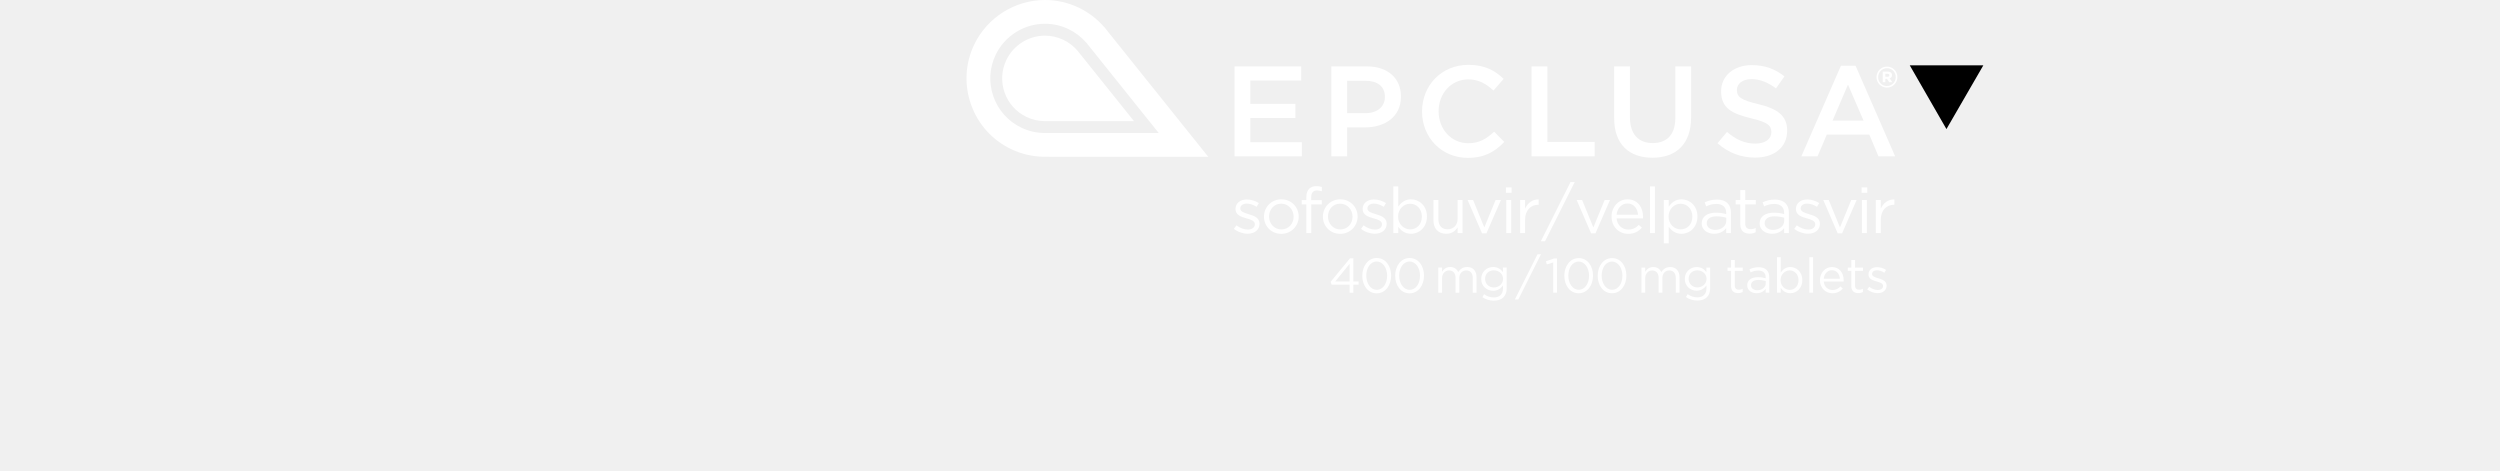
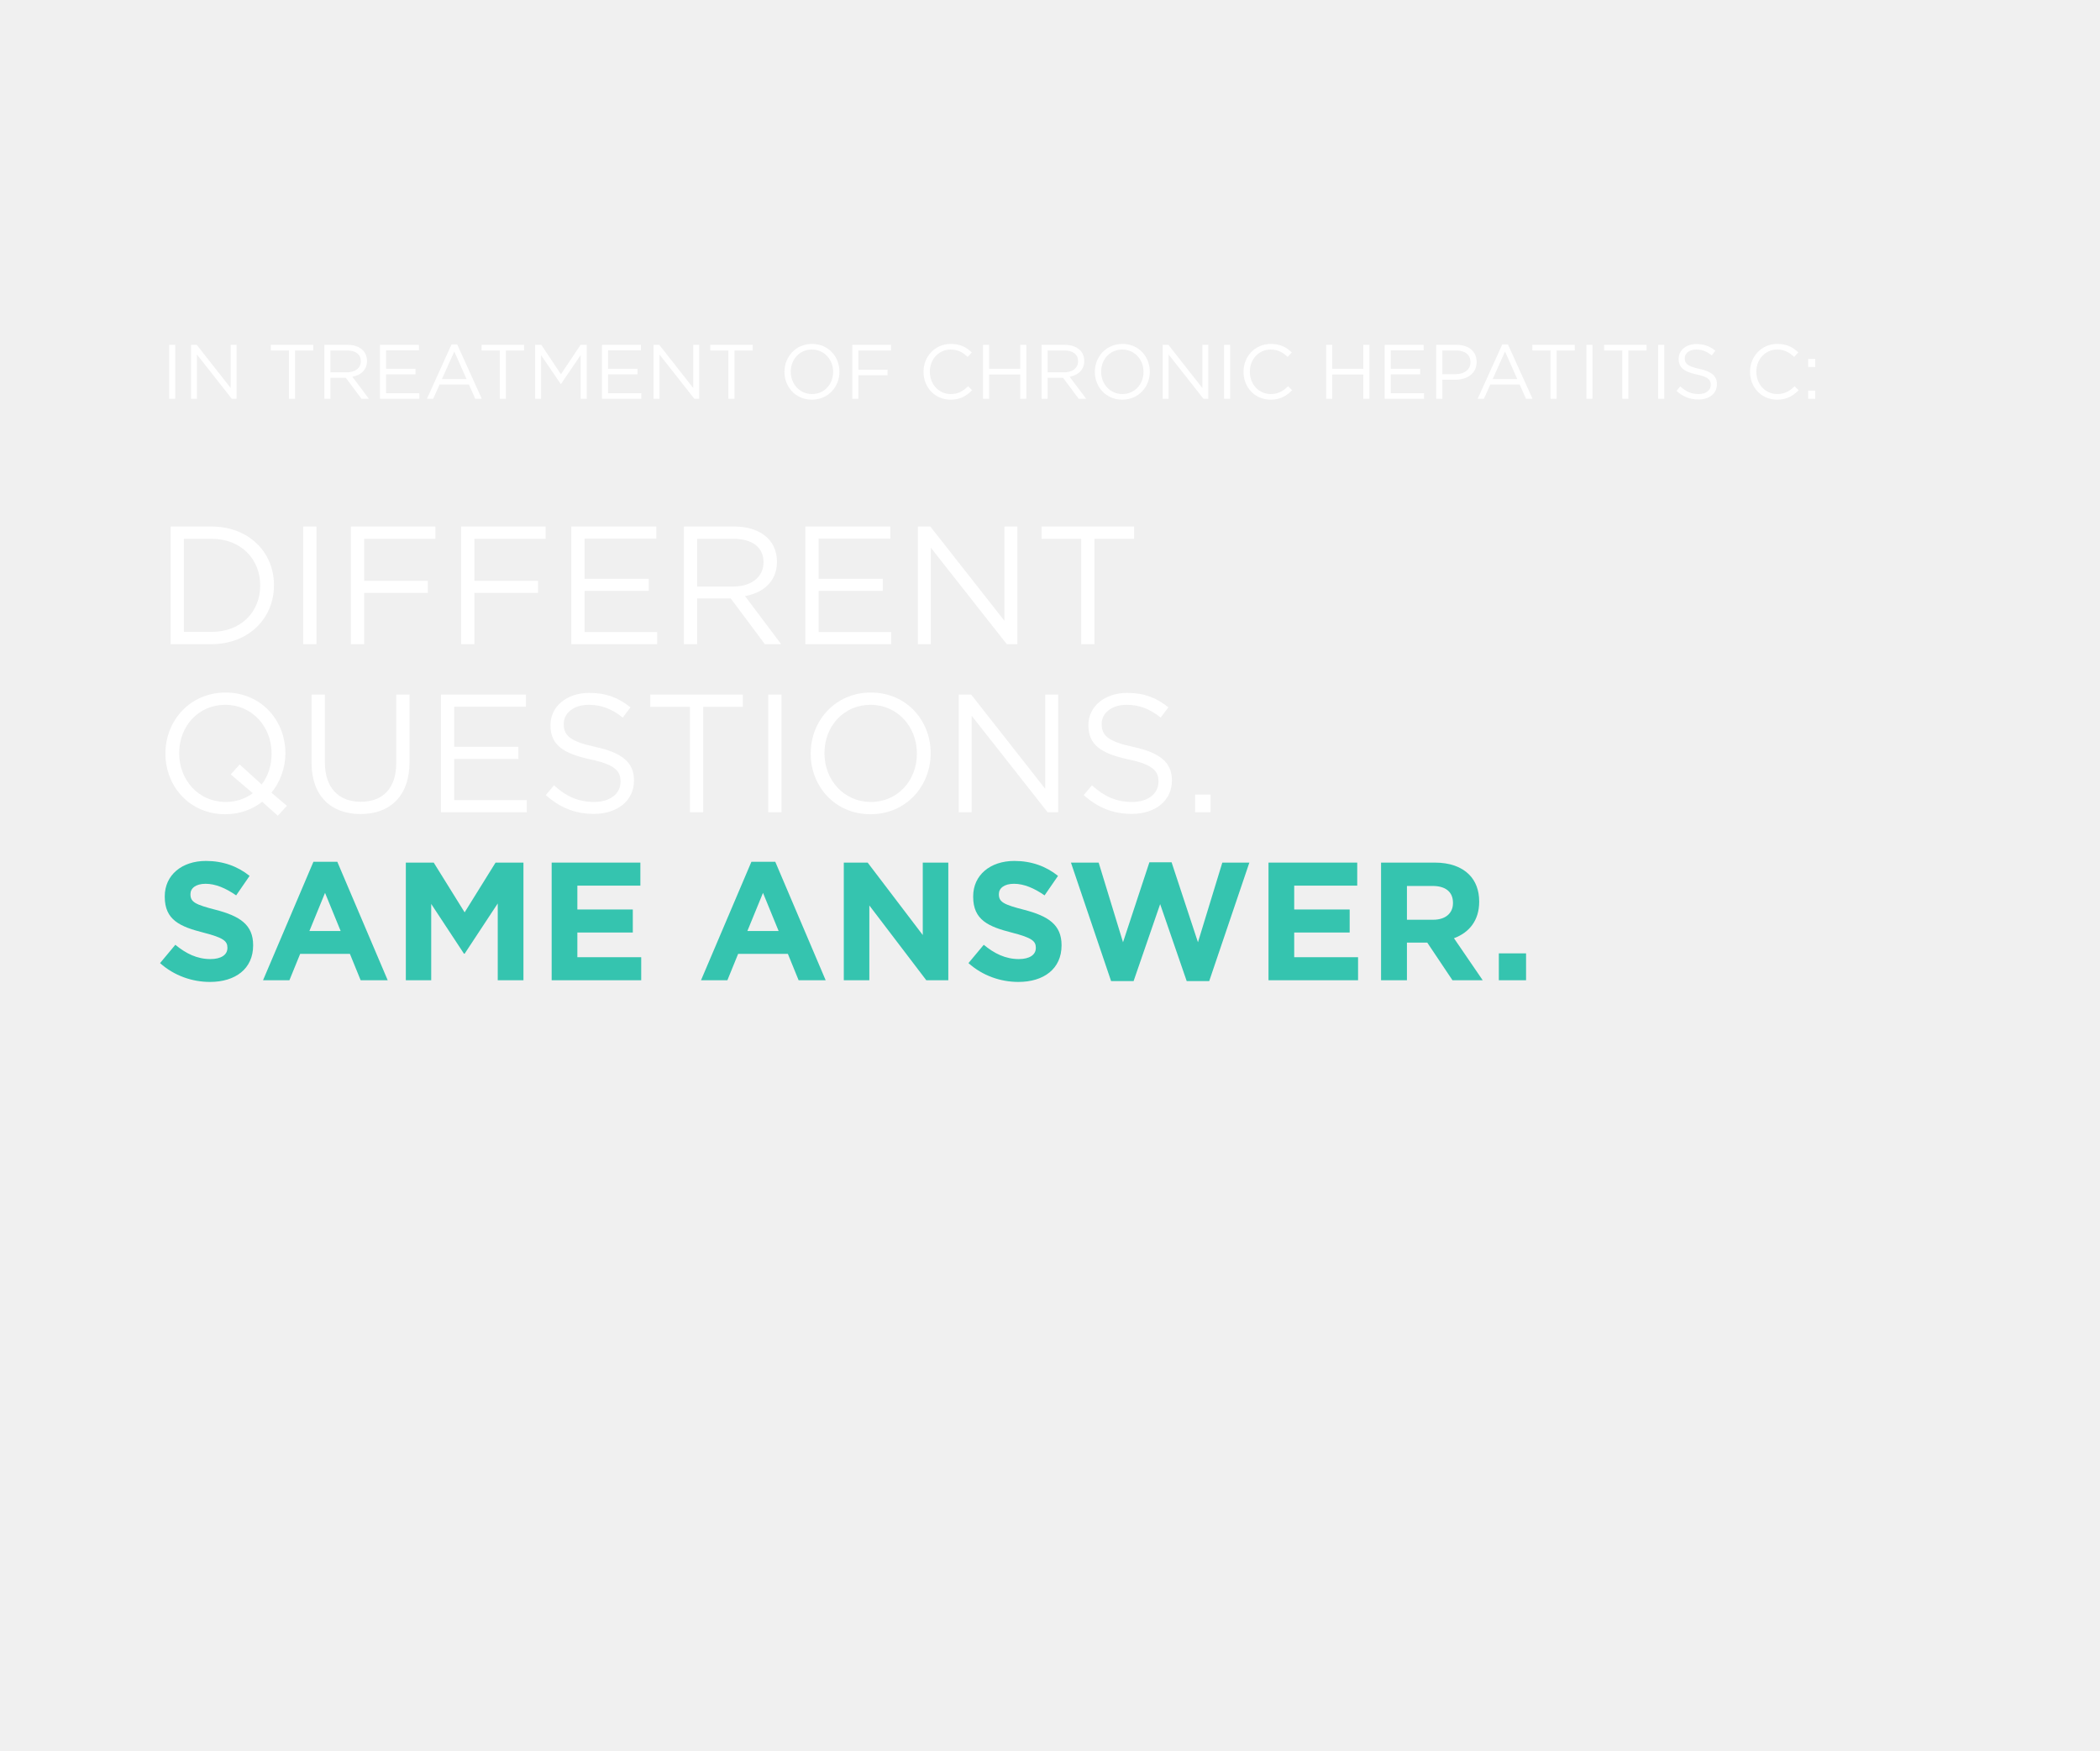
- <svg xmlns="http://www.w3.org/2000/svg" version="1.1" id="Layer_1" x="0px" y="0px" viewBox="0 0 234.619 44.161" style="enable-background:new 0 0 234.619 44.161;" xml:space="preserve">
+ <svg xmlns="http://www.w3.org/2000/svg" version="1.1" id="Layer_1" x="0px" y="0px" viewBox="0 0 300 250" style="enable-background:new 0 0 300 250;" xml:space="preserve">
  <style type="text/css">
	.st0{fill:#FFFFFF;}
+ 	.st1{fill:#35C4AF;}
+ 	.st2{fill:none;}
</style>
  <g>
-     <g>
-       <g>
-         <g>
-           <g>
-             <path class="st0" d="M177.086,6.25c-0.541,0-0.981,0.442-0.981,0.986v0.007       c0,0.54,0.44,0.98,0.981,0.98s0.981-0.442,0.981-0.992       C178.067,6.69,177.627,6.25,177.086,6.25 M177.086,8.073       c-0.463,0-0.826-0.365-0.826-0.83v-0.007c0-0.461,0.371-0.836,0.826-0.836       c0.463,0,0.825,0.365,0.825,0.836C177.911,7.698,177.541,8.073,177.086,8.073" />
-           </g>
-           <g>
-             <path class="st0" d="M177.34,7.358c0.132-0.044,0.22-0.148,0.22-0.308       c0-0.226-0.17-0.33-0.402-0.33h-0.468v0.996h0.243V7.402h0.153l0.215,0.314       h0.292L177.34,7.358z M177.142,7.204h-0.209V6.929h0.209       c0.104,0,0.17,0.049,0.17,0.138C177.312,7.149,177.252,7.204,177.142,7.204" />
-           </g>
-           <g>
-             <path class="st0" d="M115.798,21.478l0.236-0.33c0.338,0.252,0.713,0.396,1.082,0.396       c0.375,0,0.647-0.192,0.647-0.492v-0.012c0-0.312-0.369-0.432-0.78-0.546       c-0.49-0.138-1.034-0.306-1.034-0.876v-0.012c0-0.534,0.448-0.887,1.064-0.887       c0.381,0,0.805,0.132,1.125,0.341l-0.212,0.349       c-0.29-0.187-0.622-0.301-0.925-0.301c-0.368,0-0.604,0.192-0.604,0.45       v0.012c0,0.294,0.387,0.408,0.804,0.534c0.484,0.144,1.003,0.33,1.003,0.888       v0.012c0,0.588-0.489,0.93-1.112,0.93       C116.644,21.934,116.149,21.76,115.798,21.478" />
-           </g>
-           <g>
-             <path class="st0" d="M121.402,20.338v-0.012c0-0.666-0.502-1.212-1.161-1.212       c-0.677,0-1.142,0.546-1.142,1.2v0.012c0,0.666,0.496,1.206,1.154,1.206       C120.931,21.532,121.402,20.992,121.402,20.338 M118.621,20.338v-0.012       c0-0.876,0.689-1.62,1.632-1.62c0.938,0,1.627,0.732,1.627,1.608v0.012       c0,0.876-0.695,1.62-1.639,1.62C119.304,21.946,118.621,21.214,118.621,20.338" />
-           </g>
-           <g>
-             <path class="st0" d="M122.595,19.18h-0.429v-0.402h0.429v-0.27       c0-0.354,0.097-0.624,0.272-0.798c0.157-0.156,0.387-0.24,0.671-0.24       c0.218,0,0.363,0.024,0.514,0.078v0.402       c-0.169-0.048-0.296-0.077-0.453-0.077c-0.363,0-0.545,0.215-0.545,0.659       v0.252h0.992v0.396h-0.986v2.694h-0.465V19.18z" />
-           </g>
-           <g>
-             <path class="st0" d="M126.931,20.338v-0.012c0-0.666-0.502-1.212-1.161-1.212       c-0.677,0-1.142,0.546-1.142,1.2v0.012c0,0.666,0.496,1.206,1.154,1.206       C126.46,21.532,126.931,20.992,126.931,20.338 M124.15,20.338v-0.012       c0-0.876,0.689-1.62,1.632-1.62c0.938,0,1.627,0.732,1.627,1.608v0.012       c0,0.876-0.695,1.62-1.639,1.62C124.833,21.946,124.15,21.214,124.15,20.338" />
-           </g>
-           <g>
-             <path class="st0" d="M127.73,21.478l0.236-0.33c0.338,0.252,0.713,0.396,1.082,0.396       c0.375,0,0.647-0.192,0.647-0.492v-0.012c0-0.312-0.369-0.432-0.78-0.546       c-0.49-0.138-1.034-0.306-1.034-0.876v-0.012c0-0.534,0.448-0.887,1.064-0.887       c0.381,0,0.805,0.132,1.125,0.341l-0.212,0.349       c-0.29-0.187-0.622-0.301-0.925-0.301c-0.368,0-0.604,0.192-0.604,0.45       v0.012c0,0.294,0.386,0.408,0.804,0.534c0.484,0.144,1.003,0.33,1.003,0.888       v0.012c0,0.588-0.489,0.93-1.112,0.93       C128.576,21.934,128.081,21.76,127.73,21.478" />
-           </g>
-           <g>
-             <path class="st0" d="M133.438,20.332V20.32c0-0.732-0.508-1.2-1.1-1.2       c-0.581,0-1.131,0.486-1.131,1.194v0.012c0,0.72,0.55,1.2,1.131,1.2       C132.942,21.526,133.438,21.082,133.438,20.332 M131.225,21.28v0.594h-0.465       v-4.38h0.465v1.902c0.254-0.372,0.623-0.69,1.197-0.69       c0.75,0,1.493,0.588,1.493,1.608v0.012c0,1.014-0.737,1.614-1.493,1.614       C131.842,21.94,131.467,21.627,131.225,21.28" />
-           </g>
-           <g>
-             <path class="st0" d="M134.526,20.698v-1.926h0.465v1.812       c0,0.576,0.315,0.936,0.865,0.936c0.532,0,0.938-0.39,0.938-0.972v-1.776       h0.459v3.102h-0.459v-0.54c-0.212,0.336-0.533,0.605-1.071,0.605       C134.967,21.939,134.526,21.436,134.526,20.698" />
-           </g>
-           <g>
-             <polygon class="st0" points="137.733,18.772 138.247,18.772 139.299,21.346 140.357,18.772        140.859,18.772 139.498,21.898 139.087,21.898      " />
-           </g>
-           <g>
-             <path class="st0" d="M141.357,18.773h0.465v3.102h-0.465V18.773z M141.327,17.585h0.532       v0.51h-0.532V17.585z" />
-           </g>
-           <g>
-             <path class="st0" d="M142.66,18.772h0.465v0.81c0.23-0.516,0.684-0.888,1.277-0.864       v0.498h-0.037c-0.683,0-1.24,0.486-1.24,1.422v1.236h-0.465V18.772z" />
-           </g>
-           <g>
-             <polygon class="st0" points="147.967,18.772 148.481,18.772 149.533,21.346 150.591,18.772        151.093,18.772 149.732,21.898 149.321,21.898      " />
-           </g>
-           <g>
-             <path class="st0" d="M153.726,20.152c-0.049-0.564-0.375-1.056-0.998-1.056       c-0.544,0-0.955,0.45-1.016,1.056H153.726z M151.241,20.332v-0.012       c0-0.894,0.635-1.614,1.5-1.614c0.924,0,1.456,0.733,1.456,1.638       c0,0.06,0,0.096-0.005,0.15h-2.48c0.067,0.672,0.545,1.05,1.101,1.05       c0.429,0,0.732-0.174,0.986-0.438l0.29,0.258       c-0.315,0.348-0.696,0.582-1.288,0.582       C151.942,21.946,151.241,21.292,151.241,20.332" />
-           </g>
-           <g>
-             <rect x="154.847" y="17.495" class="st0" width="0.465" height="4.379" />
-           </g>
-           <g>
-             <path class="st0" d="M158.823,20.332v-0.012c0-0.732-0.508-1.2-1.101-1.2       c-0.581,0-1.13,0.486-1.13,1.194v0.012c0,0.72,0.549,1.2,1.13,1.2       C158.327,21.526,158.823,21.082,158.823,20.332 M156.144,18.772h0.465v0.624       c0.255-0.372,0.623-0.69,1.198-0.69c0.75,0,1.493,0.588,1.493,1.608v0.012       c0,1.014-0.737,1.614-1.493,1.614c-0.581,0-0.956-0.313-1.198-0.66v1.554       h-0.465V18.772z" />
-           </g>
-           <g>
-             <path class="st0" d="M162.006,20.734v-0.3c-0.23-0.066-0.539-0.132-0.919-0.132       c-0.587,0-0.913,0.252-0.913,0.642v0.012c0,0.39,0.363,0.618,0.786,0.618       C161.534,21.574,162.006,21.226,162.006,20.734 M159.702,20.974v-0.012       c0-0.654,0.544-1.002,1.336-1.002c0.4,0,0.684,0.054,0.962,0.132v-0.108       c0-0.558-0.345-0.846-0.932-0.846c-0.368,0-0.659,0.096-0.949,0.228       l-0.139-0.378c0.345-0.155,0.684-0.258,1.137-0.258       c0.441,0,0.78,0.114,1.01,0.342c0.211,0.21,0.32,0.51,0.32,0.906v1.896       h-0.447v-0.468c-0.218,0.282-0.581,0.533-1.131,0.533       C160.289,21.939,159.702,21.61,159.702,20.974" />
-           </g>
-           <g>
-             <path class="st0" d="M163.321,21.052v-1.872h-0.435v-0.408h0.435v-0.936h0.465v0.936       h0.992v0.408h-0.992v1.812c0,0.378,0.212,0.516,0.526,0.516       c0.157,0,0.291-0.03,0.454-0.108v0.396c-0.163,0.084-0.339,0.132-0.562,0.132       C163.702,21.928,163.321,21.682,163.321,21.052" />
-           </g>
-           <g>
-             <path class="st0" d="M167.441,20.734v-0.3c-0.229-0.066-0.538-0.132-0.919-0.132       c-0.586,0-0.913,0.252-0.913,0.642v0.012c0,0.39,0.363,0.618,0.787,0.618       C166.969,21.574,167.441,21.226,167.441,20.734 M165.138,20.974v-0.012       c0-0.654,0.544-1.002,1.336-1.002c0.399,0,0.683,0.054,0.961,0.132v-0.108       c0-0.558-0.344-0.846-0.931-0.846c-0.369,0-0.659,0.096-0.949,0.228       l-0.139-0.378c0.344-0.155,0.683-0.258,1.137-0.258       c0.441,0,0.779,0.114,1.009,0.342c0.212,0.21,0.321,0.51,0.321,0.906v1.896       h-0.448v-0.468c-0.217,0.282-0.58,0.533-1.13,0.533       C165.724,21.939,165.138,21.61,165.138,20.974" />
-           </g>
-           <g>
-             <path class="st0" d="M168.389,21.478l0.236-0.33       c0.339,0.252,0.713,0.396,1.082,0.396c0.375,0,0.647-0.192,0.647-0.492v-0.012       c0-0.312-0.369-0.432-0.78-0.546c-0.49-0.138-1.033-0.306-1.033-0.876v-0.012       c0-0.534,0.447-0.887,1.063-0.887c0.381,0,0.805,0.132,1.125,0.341l-0.212,0.349       c-0.29-0.187-0.622-0.301-0.925-0.301c-0.368,0-0.604,0.192-0.604,0.45       v0.012c0,0.294,0.387,0.408,0.804,0.534c0.484,0.144,1.004,0.33,1.004,0.888       v0.012c0,0.588-0.49,0.93-1.113,0.93       C169.234,21.934,168.74,21.76,168.389,21.478" />
-           </g>
-           <g>
-             <polygon class="st0" points="171.111,18.772 171.625,18.772 172.677,21.346 173.735,18.772        174.237,18.772 172.876,21.898 172.465,21.898      " />
-           </g>
-           <g>
-             <path class="st0" d="M174.736,18.773h0.466v3.102h-0.466V18.773z M174.706,17.585h0.532       v0.51h-0.532V17.585z" />
-           </g>
-           <g>
-             <path class="st0" d="M176.042,18.772h0.465v0.81c0.23-0.516,0.684-0.888,1.277-0.864       v0.498H177.746c-0.683,0-1.24,0.486-1.24,1.422v1.236h-0.465V18.772z" />
-           </g>
-           <g>
-             <path class="st0" d="M103.858,2.823l-0.16-0.214l-0.13-0.134       c-0.649-0.733-1.429-1.321-2.319-1.75C100.246,0.244,99.175,0,98.066,0       c-2.812,0-5.415,1.638-6.634,4.174c-0.85,1.771-0.959,3.768-0.308,5.62       c0.651,1.855,1.986,3.345,3.759,4.195c0.967,0.464,2,0.707,3.071,0.723       l15.438,0.003L103.858,2.823z M95.847,11.978       c-1.235-0.592-2.165-1.63-2.619-2.923c-0.454-1.291-0.378-2.682,0.215-3.916       c0.849-1.767,2.664-2.909,4.623-2.909c0.773,0,1.518,0.17,2.217,0.506       c0.635,0.305,1.189,0.727,1.646,1.253l0.07,0.073l0.097,0.128l6.649,8.294       l-10.758-0.002C97.242,12.471,96.521,12.302,95.847,11.978" />
-           </g>
-           <g>
-             <path class="st0" d="M101.215,4.874l-0.065-0.087L101.107,4.743       c-0.362-0.422-0.801-0.759-1.307-1.002c-0.546-0.262-1.13-0.396-1.734-0.396       c-1.533,0-2.953,0.894-3.617,2.276c-0.464,0.966-0.524,2.054-0.169,3.065       c0.355,1.011,1.083,1.823,2.049,2.287c0.528,0.252,1.092,0.385,1.675,0.394       L106.421,11.368L101.215,4.874z" />
-           </g>
-           <g>
-             <polygon class="st0" points="115.857,6.23 122.115,6.23 122.115,7.556 117.34,7.556        117.34,9.75 121.572,9.75 121.572,11.077 117.34,11.077 117.34,13.344        122.175,13.344 122.175,14.67 115.857,14.67      " />
-           </g>
-           <g>
-             <path class="st0" d="M124.942,6.23h3.328c1.977,0,3.207,1.121,3.207,2.822v0.024       c0,1.893-1.519,2.881-3.376,2.881h-1.676v2.713h-1.483V6.23z M128.149,10.619       c1.121,0,1.821-0.627,1.821-1.507V9.088c0-0.989-0.712-1.507-1.821-1.507h-1.724v3.038       H128.149z" />
-           </g>
-           <g>
-             <path class="st0" d="M133.456,10.475v-0.024c0-2.399,1.797-4.365,4.353-4.365       c1.555,0,2.495,0.543,3.303,1.315l-0.952,1.097       c-0.675-0.627-1.399-1.049-2.364-1.049c-1.603,0-2.785,1.326-2.785,2.978       v0.024c0,1.652,1.17,2.99,2.785,2.99c1.037,0,1.701-0.41,2.424-1.085       l0.953,0.965c-0.881,0.916-1.845,1.494-3.425,1.494       C135.288,14.815,133.456,12.898,133.456,10.475" />
-           </g>
-           <g>
-             <polygon class="st0" points="143.734,6.23 145.217,6.23 145.217,13.32 149.654,13.32        149.654,14.67 143.734,14.67      " />
-           </g>
-           <g>
-             <path class="st0" d="M151.485,11.089V6.23h1.483v4.799       c0,1.567,0.808,2.399,2.134,2.399c1.314,0,2.122-0.784,2.122-2.339V6.23       h1.483v4.786c0,2.521-1.423,3.787-3.629,3.787       C152.883,14.803,151.485,13.537,151.485,11.089" />
-           </g>
-           <g>
-             <path class="st0" d="M161.185,13.441l0.892-1.061c0.808,0.699,1.628,1.097,2.665,1.097       c0.916,0,1.495-0.434,1.495-1.061v-0.024c0-0.603-0.338-0.928-1.905-1.29       c-1.797-0.434-2.809-0.964-2.809-2.52V8.558c0-1.447,1.205-2.448,2.881-2.448       c1.23,0,2.207,0.374,3.063,1.061l-0.796,1.122       c-0.76-0.567-1.519-0.868-2.291-0.868c-0.868,0-1.374,0.446-1.374,1v0.024       c0,0.651,0.385,0.941,2.013,1.327c1.785,0.434,2.701,1.073,2.701,2.471v0.025       c0,1.579-1.242,2.519-3.015,2.519C163.416,14.791,162.198,14.345,161.185,13.441" />
-           </g>
-           <g>
-             <path class="st0" d="M172.767,6.17h1.374l3.714,8.5h-1.568l-0.856-2.038h-3.99       l-0.868,2.038h-1.52L172.767,6.17z M174.889,11.318l-1.459-3.376l-1.447,3.376       H174.889z" />
-           </g>
-           <g>
-             <path class="st0" d="M134.979,25.107h0.353v0.398c0.155-0.233,0.366-0.448,0.764-0.448       c0.385,0,0.632,0.205,0.76,0.472c0.169-0.262,0.421-0.472,0.833-0.472       c0.545,0,0.879,0.366,0.879,0.952v1.465H138.215v-1.383       c0-0.457-0.228-0.713-0.613-0.713c-0.357,0-0.65,0.265-0.65,0.732v1.364       h-0.353v-1.392c0-0.444-0.233-0.704-0.608-0.704       c-0.376,0-0.659,0.31-0.659,0.745v1.351h-0.353V25.107z" />
-           </g>
-           <g>
-             <path class="st0" d="M139.119,27.887l0.16-0.275c0.271,0.197,0.573,0.302,0.911,0.302       c0.522,0,0.861-0.288,0.861-0.843v-0.278       c-0.206,0.275-0.494,0.498-0.929,0.498c-0.568,0-1.113-0.425-1.113-1.107       v-0.009c0-0.691,0.549-1.117,1.113-1.117c0.444,0,0.732,0.219,0.924,0.475v-0.425       h0.353v1.955c0,0.366-0.11,0.645-0.302,0.837       c-0.211,0.211-0.527,0.317-0.902,0.317       C139.801,28.217,139.435,28.107,139.119,27.887 M141.06,26.179v-0.009       c0-0.485-0.421-0.801-0.87-0.801c-0.448,0-0.819,0.311-0.819,0.796v0.01       c0,0.476,0.38,0.805,0.819,0.805C140.639,26.98,141.06,26.655,141.06,26.179" />
-           </g>
-           <g>
-             <path class="st0" d="M126.657,26.715h-1.69l-0.091-0.266l1.813-2.203h0.32v2.166       h0.495v0.303h-0.495v0.759h-0.352V26.715z M126.657,26.412v-1.653l-1.346,1.653       H126.657z" />
-           </g>
-           <g>
-             <path class="st0" d="M127.848,25.881v-0.01c0-0.897,0.535-1.657,1.36-1.657       c0.823,0,1.346,0.751,1.346,1.649v0.008c0,0.898-0.531,1.658-1.356,1.658       C128.37,27.529,127.848,26.778,127.848,25.881 M130.178,25.881v-0.01       c0-0.7-0.384-1.327-0.98-1.327c-0.599,0-0.975,0.613-0.975,1.319v0.008       c0,0.701,0.385,1.328,0.985,1.328C129.807,27.199,130.178,26.581,130.178,25.881" />
-           </g>
-           <g>
-             <path class="st0" d="M130.935,25.881v-0.01c0-0.897,0.535-1.657,1.359-1.657       c0.824,0,1.346,0.751,1.346,1.649v0.008c0,0.898-0.531,1.658-1.355,1.658       C131.456,27.529,130.935,26.778,130.935,25.881 M133.265,25.881v-0.01       c0-0.7-0.385-1.327-0.98-1.327c-0.6,0-0.975,0.613-0.975,1.319v0.008       c0,0.701,0.384,1.328,0.984,1.328C132.894,27.199,133.265,26.581,133.265,25.881" />
-           </g>
-           <g>
-             <polygon class="st0" points="147.386,17.087 147.782,17.087 144.998,22.642 144.603,22.642             " />
-           </g>
-           <g>
-             <polygon class="st0" points="145.766,24.628 145.165,24.815 145.078,24.523 145.857,24.255        146.122,24.255 146.122,27.467 145.766,27.467      " />
-           </g>
-           <g>
-             <path class="st0" d="M146.809,25.881v-0.009c0-0.893,0.534-1.65,1.354-1.65       c0.82,0,1.339,0.748,1.339,1.641v0.009c0,0.893-0.528,1.649-1.348,1.649       C147.329,27.521,146.809,26.774,146.809,25.881 M149.129,25.881v-0.009       c0-0.697-0.383-1.322-0.975-1.322c-0.597,0-0.971,0.611-0.971,1.313v0.009       c0,0.697,0.383,1.321,0.98,1.321C148.76,27.193,149.129,26.578,149.129,25.881" />
-           </g>
-           <g>
-             <path class="st0" d="M149.939,25.881v-0.009c0-0.893,0.534-1.65,1.354-1.65       c0.82,0,1.339,0.748,1.339,1.641v0.009c0,0.893-0.528,1.649-1.348,1.649       C150.459,27.521,149.939,26.774,149.939,25.881 M152.259,25.881v-0.009       c0-0.697-0.383-1.322-0.975-1.322c-0.597,0-0.971,0.611-0.971,1.313v0.009       c0,0.697,0.383,1.321,0.98,1.321C151.89,27.193,152.259,26.578,152.259,25.881" />
-           </g>
-           <g>
-             <path class="st0" d="M154.045,25.111h0.351v0.397       c0.155-0.233,0.364-0.447,0.761-0.447c0.383,0,0.629,0.205,0.756,0.469       c0.169-0.259,0.42-0.469,0.83-0.469c0.542,0,0.875,0.364,0.875,0.948v1.458h-0.351       v-1.376c0-0.456-0.228-0.711-0.611-0.711c-0.355,0-0.647,0.264-0.647,0.729       v1.358h-0.351v-1.385c0-0.442-0.232-0.702-0.606-0.702       c-0.373,0-0.656,0.31-0.656,0.743v1.344h-0.351V25.111z" />
-           </g>
-           <g>
-             <path class="st0" d="M158.223,27.877l0.159-0.273       c0.269,0.195,0.57,0.3,0.907,0.3c0.52,0,0.857-0.287,0.857-0.838       v-0.279c-0.205,0.274-0.492,0.497-0.925,0.497       c-0.565,0-1.107-0.423-1.107-1.103v-0.008c0-0.689,0.546-1.112,1.107-1.112       c0.442,0,0.729,0.218,0.92,0.474v-0.424h0.351v1.945       c0,0.365-0.109,0.643-0.301,0.834c-0.209,0.21-0.524,0.315-0.897,0.315       C158.902,28.205,158.536,28.096,158.223,27.877 M160.155,26.177v-0.009       c0-0.483-0.419-0.797-0.866-0.797c-0.446,0-0.815,0.309-0.815,0.792v0.01       c0,0.473,0.378,0.802,0.815,0.802C159.736,26.975,160.155,26.651,160.155,26.177" />
-           </g>
-           <g>
-             <path class="st0" d="M162.455,26.843v-1.422h-0.328v-0.31h0.328v-0.71h0.351v0.71       h0.747v0.31h-0.747v1.377c0,0.286,0.159,0.391,0.396,0.391       c0.119,0,0.219-0.022,0.342-0.082v0.301       c-0.123,0.064-0.255,0.1-0.424,0.1       C162.742,27.508,162.455,27.321,162.455,26.843" />
-           </g>
-           <g>
-             <path class="st0" d="M163.972,26.783v-0.009c0-0.497,0.41-0.761,1.007-0.761       c0.301,0,0.515,0.041,0.725,0.1v-0.081c0-0.424-0.26-0.643-0.702-0.643       c-0.278,0-0.497,0.073-0.716,0.173l-0.105-0.287       c0.26-0.118,0.516-0.196,0.857-0.196c0.333,0,0.588,0.087,0.761,0.26       c0.16,0.159,0.242,0.387,0.242,0.688v1.44h-0.337v-0.356       c-0.164,0.215-0.438,0.406-0.853,0.406       C164.414,27.517,163.972,27.266,163.972,26.783 M165.708,26.601v-0.228       c-0.173-0.05-0.405-0.1-0.693-0.1c-0.442,0-0.688,0.191-0.688,0.488v0.008       c0,0.297,0.274,0.47,0.593,0.47C165.352,27.239,165.708,26.975,165.708,26.601" />
-           </g>
-           <g>
-             <path class="st0" d="M167.116,27.016v0.451h-0.351V24.14h0.351v1.445       c0.192-0.283,0.469-0.524,0.902-0.524c0.565,0,1.126,0.446,1.126,1.221v0.01       c0,0.769-0.556,1.225-1.126,1.225C167.581,27.517,167.298,27.28,167.116,27.016        M168.784,26.296v-0.009c0-0.556-0.383-0.912-0.83-0.912       c-0.437,0-0.851,0.37-0.851,0.907v0.01c0,0.546,0.414,0.911,0.851,0.911       C168.41,27.203,168.784,26.865,168.784,26.296" />
-           </g>
-           <g>
-             <rect x="169.8" y="24.141" class="st0" width="0.351" height="3.327" />
-           </g>
-           <g>
-             <path class="st0" d="M170.797,26.296V26.287c0-0.679,0.478-1.226,1.13-1.226       c0.698,0,1.099,0.556,1.099,1.244c0,0.046,0,0.073-0.005,0.114h-1.868       c0.049,0.51,0.41,0.797,0.829,0.797c0.323,0,0.551-0.132,0.743-0.332       l0.218,0.196c-0.237,0.264-0.524,0.442-0.97,0.442       C171.326,27.522,170.797,27.025,170.797,26.296 M172.67,26.159       c-0.036-0.429-0.282-0.802-0.752-0.802c-0.41,0-0.72,0.341-0.765,0.802       H172.67z" />
-           </g>
-           <g>
-             <path class="st0" d="M173.74,26.843v-1.422h-0.328v-0.31h0.328v-0.71h0.351v0.71       h0.747v0.31h-0.747v1.377c0,0.286,0.159,0.391,0.396,0.391       c0.119,0,0.219-0.022,0.342-0.082v0.301       c-0.123,0.064-0.255,0.1-0.424,0.1       C174.027,27.508,173.74,27.321,173.74,26.843" />
-           </g>
-           <g>
-             <path class="st0" d="M175.239,27.166l0.178-0.251c0.255,0.191,0.537,0.301,0.815,0.301       c0.283,0,0.488-0.146,0.488-0.374v-0.009c0-0.237-0.278-0.328-0.588-0.414       c-0.369-0.105-0.779-0.233-0.779-0.665v-0.01c0-0.406,0.337-0.674,0.802-0.674       c0.287,0,0.606,0.1,0.847,0.26l-0.159,0.264       c-0.219-0.141-0.469-0.228-0.697-0.228c-0.278,0-0.456,0.146-0.456,0.342       v0.009c0,0.223,0.292,0.31,0.606,0.406c0.365,0.109,0.757,0.25,0.757,0.674       v0.009c0,0.447-0.37,0.706-0.839,0.706       C175.877,27.512,175.503,27.38,175.239,27.166" />
-           </g>
-           <g>
-             <polygon class="st0" points="144.292,23.861 144.617,23.861 142.493,28.101 142.167,28.101             " />
-           </g>
-         </g>
-       </g>
-       <g>
-         <polygon points="179.226,6.13 182.669,12.113 182.67,12.113 186.131,6.132      186.131,6.13    " />
-       </g>
-     </g>
+     <path class="st0" d="M24.376,75.198h5.833c5.281,0,8.929,3.625,8.929,8.353v0.049   C39.138,88.328,35.489,92,30.208,92h-5.833V75.198z M26.272,76.951v13.297h3.936   c4.249,0,6.961-2.881,6.961-6.601v-0.048c0-3.721-2.712-6.648-6.961-6.648H26.272   z" />
+     <path class="st0" d="M43.312,75.198h1.896V92H43.312V75.198z" />
+     <path class="st0" d="M50.127,75.198h12.073v1.753H52.024v6h9.097v1.729h-9.097V92h-1.896   V75.198z" />
+     <path class="st0" d="M65.871,75.198h12.073v1.753H67.768v6h9.097v1.729h-9.097V92h-1.896   V75.198z" />
+     <path class="st0" d="M81.615,75.198h12.146v1.729H83.512v5.736h9.169v1.729h-9.169v5.88   h10.369V92H81.615V75.198z" />
+     <path class="st0" d="M97.695,75.198h7.225c2.064,0,3.721,0.624,4.777,1.681   c0.816,0.815,1.296,1.992,1.296,3.312v0.048c0,2.784-1.92,4.416-4.561,4.896   L111.593,92h-2.328l-4.873-6.528h-4.8V92h-1.896V75.198z M104.752,83.768   c2.521,0,4.321-1.297,4.321-3.457v-0.048c0-2.063-1.584-3.312-4.296-3.312h-5.185   v6.816H104.752z" />
+     <path class="st0" d="M115.047,75.198h12.146v1.729h-10.249v5.736h9.169v1.729h-9.169v5.88   h10.369V92H115.047V75.198z" />
+     <path class="st0" d="M131.127,75.198h1.776l10.585,13.466V75.198h1.848V92h-1.512   l-10.849-13.777V92h-1.849V75.198z" />
+     <path class="st0" d="M154.455,76.951h-5.664v-1.753h13.225v1.753h-5.664V92h-1.896V76.951z" />
  </g>
+   <g>
+     <path class="st0" d="M39.689,116.504l-2.232-1.992c-1.417,1.104-3.216,1.776-5.281,1.776   c-5.112,0-8.544-4.009-8.544-8.641v-0.048c0-4.633,3.48-8.689,8.593-8.689   c5.112,0,8.544,4.009,8.544,8.641v0.049c0,2.088-0.744,4.08-1.992,5.616   l2.208,1.872L39.689,116.504z M36.113,113.288l-3.145-2.688l1.272-1.416   l3.144,2.856c0.912-1.2,1.416-2.713,1.416-4.393v-0.048   c0-3.816-2.784-6.937-6.625-6.937s-6.577,3.072-6.577,6.888v0.049   c0,3.816,2.785,6.937,6.625,6.937C33.713,114.536,35.057,114.08,36.113,113.288z" />
+     <path class="st0" d="M44.512,108.968v-9.77h1.896v9.649c0,3.624,1.92,5.664,5.137,5.664   c3.096,0,5.064-1.872,5.064-5.544v-9.77h1.896v9.625   c0,4.896-2.808,7.44-7.009,7.44C47.344,116.264,44.512,113.72,44.512,108.968z" />
+     <path class="st0" d="M62.991,99.198h12.146v1.729H64.888v5.736h9.169v1.729h-9.169v5.88   h10.369V116H62.991V99.198z" />
+     <path class="st0" d="M77.967,113.552l1.176-1.392c1.752,1.584,3.432,2.376,5.76,2.376   c2.256,0,3.745-1.2,3.745-2.856v-0.048c0-1.561-0.84-2.448-4.369-3.192   c-3.864-0.84-5.64-2.088-5.64-4.849v-0.048c0-2.641,2.328-4.584,5.521-4.584   c2.448,0,4.2,0.695,5.904,2.063l-1.104,1.465   c-1.56-1.272-3.12-1.824-4.849-1.824c-2.184,0-3.576,1.199-3.576,2.712v0.048   c0,1.584,0.864,2.473,4.561,3.265c3.744,0.815,5.472,2.184,5.472,4.752v0.048   c0,2.881-2.4,4.753-5.736,4.753C82.168,116.24,79.983,115.352,77.967,113.552z" />
+     <path class="st0" d="M98.56,100.951h-5.665v-1.753h13.225v1.753h-5.665V116h-1.896V100.951z" />
+     <path class="st0" d="M109.744,99.198h1.896V116h-1.896V99.198z" />
+     <path class="st0" d="M115.815,107.647v-0.048c0-4.633,3.48-8.689,8.593-8.689   c5.112,0,8.544,4.009,8.544,8.641v0.049c0,4.632-3.48,8.688-8.593,8.688   C119.247,116.288,115.815,112.279,115.815,107.647z M130.984,107.647v-0.048   c0-3.816-2.784-6.937-6.625-6.937s-6.577,3.072-6.577,6.888v0.049   c0,3.816,2.785,6.937,6.625,6.937S130.984,111.464,130.984,107.647z" />
+     <path class="st0" d="M136.958,99.198h1.776l10.585,13.466V99.198h1.848V116h-1.512   l-10.849-13.777V116h-1.848V99.198z" />
+     <path class="st0" d="M154.814,113.552l1.176-1.392c1.752,1.584,3.433,2.376,5.761,2.376   c2.257,0,3.745-1.2,3.745-2.856v-0.048c0-1.561-0.841-2.448-4.369-3.192   c-3.864-0.84-5.641-2.088-5.641-4.849v-0.048c0-2.641,2.328-4.584,5.521-4.584   c2.447,0,4.199,0.695,5.904,2.063l-1.104,1.465   c-1.56-1.272-3.12-1.824-4.849-1.824c-2.184,0-3.576,1.199-3.576,2.712v0.048   c0,1.584,0.864,2.473,4.561,3.265c3.744,0.815,5.473,2.184,5.473,4.752v0.048   c0,2.881-2.4,4.753-5.736,4.753C159.016,116.24,156.83,115.352,154.814,113.552z" />
+     <path class="st0" d="M170.727,113.479h2.208V116h-2.208V113.479z" />
+   </g>
+   <g>
+     <path class="st1" d="M22.864,137.552l2.184-2.616c1.512,1.248,3.096,2.04,5.016,2.04   c1.512,0,2.424-0.6,2.424-1.584V135.344c0-0.937-0.576-1.416-3.384-2.137   c-3.384-0.863-5.568-1.8-5.568-5.136v-0.048c0-3.049,2.448-5.064,5.88-5.064   c2.448,0,4.537,0.768,6.241,2.136l-1.92,2.784   c-1.488-1.032-2.952-1.656-4.368-1.656s-2.16,0.648-2.16,1.464v0.049   c0,1.104,0.72,1.464,3.625,2.208c3.408,0.888,5.328,2.112,5.328,5.04v0.048   c0,3.337-2.544,5.209-6.168,5.209C27.448,140.24,24.88,139.352,22.864,137.552z" />
+     <path class="st1" d="M44.777,123.078h3.408L55.386,140h-3.864l-1.536-3.769h-7.105L41.344,140   h-3.768L44.777,123.078z M48.665,132.968l-2.232-5.449l-2.232,5.449H48.665z" />
+     <path class="st1" d="M57.976,123.198h3.984l4.417,7.104l4.417-7.104h3.984V140h-3.672v-10.969   l-4.729,7.177h-0.096l-4.68-7.104V140h-3.625V123.198z" />
+     <path class="st1" d="M78.808,123.198H91.481v3.289h-9.001v3.408h7.921v3.288h-7.921v3.528   h9.121V140H78.808V123.198z" />
+     <path class="st1" d="M107.344,123.078h3.408L117.953,140h-3.864l-1.536-3.769h-7.105   L103.912,140h-3.768L107.344,123.078z M111.232,132.968L109,127.519l-2.232,5.449H111.232z   " />
+     <path class="st1" d="M120.543,123.198h3.408l7.873,10.345v-10.345h3.648V140h-3.144   l-8.137-10.681V140h-3.648V123.198z" />
+     <path class="st1" d="M138.352,137.552l2.184-2.616c1.512,1.248,3.096,2.04,5.016,2.04   c1.512,0,2.424-0.6,2.424-1.584V135.344c0-0.937-0.576-1.416-3.384-2.137   c-3.384-0.863-5.568-1.8-5.568-5.136v-0.048c0-3.049,2.448-5.064,5.88-5.064   c2.448,0,4.537,0.768,6.241,2.136l-1.92,2.784   c-1.488-1.032-2.952-1.656-4.368-1.656s-2.16,0.648-2.16,1.464v0.049   c0,1.104,0.72,1.464,3.625,2.208c3.408,0.888,5.328,2.112,5.328,5.04v0.048   c0,3.337-2.544,5.209-6.168,5.209C142.936,140.24,140.368,139.352,138.352,137.552z" />
+     <path class="st1" d="M152.991,123.198h3.96l3.48,11.377l3.769-11.425h3.168   l3.769,11.425l3.48-11.377h3.864l-5.737,16.922h-3.216l-3.792-10.993   l-3.793,10.993h-3.216L152.991,123.198z" />
+     <path class="st1" d="M181.215,123.198h12.674v3.289h-9.002v3.408h7.922v3.288h-7.922v3.528   h9.121V140h-12.793V123.198z" />
+     <path class="st1" d="M197.295,123.198h7.681c2.136,0,3.792,0.601,4.896,1.704   c0.937,0.937,1.44,2.257,1.44,3.841v0.048c0,2.712-1.465,4.416-3.601,5.208   L211.816,140h-4.32l-3.601-5.377h-2.904V140h-3.696V123.198z M204.736,131.359   c1.799,0,2.832-0.96,2.832-2.376v-0.049c0-1.584-1.104-2.399-2.904-2.399h-3.673   v4.824H204.736z" />
+     <path class="st1" d="M214.119,136.16h3.889V140h-3.889V136.16z" />
+   </g>
+   <g>
+     <path class="st0" d="M24.166,49.249h0.869v7.701h-0.869V49.249z" />
+     <path class="st0" d="M27.29,49.249h0.814l4.852,6.172v-6.172h0.847v7.701h-0.693   l-4.973-6.314v6.314h-0.847V49.249z" />
+     <path class="st0" d="M41.282,50.052h-2.596v-0.803h6.062v0.803h-2.597v6.898h-0.869   V50.052z" />
+     <path class="st0" d="M46.331,49.249h3.312c0.946,0,1.705,0.286,2.189,0.771   c0.374,0.374,0.594,0.913,0.594,1.518v0.022c0,1.276-0.88,2.024-2.09,2.244   l2.365,3.146h-1.067l-2.233-2.992h-2.2v2.992h-0.869V49.249z M49.565,53.177   c1.155,0,1.98-0.594,1.98-1.584v-0.022c0-0.946-0.726-1.519-1.969-1.519h-2.376   v3.125H49.565z" />
+     <path class="st0" d="M54.284,49.249h5.566v0.792H55.153v2.63h4.203v0.792H55.153v2.695   h4.752v0.792h-5.622V49.249z" />
+     <path class="st0" d="M64.503,49.194h0.814l3.509,7.756h-0.935l-0.902-2.035h-4.191   l-0.913,2.035h-0.891L64.503,49.194z M66.648,54.134l-1.75-3.928l-1.76,3.928   H66.648z" />
+     <path class="st0" d="M71.4,50.052h-2.596v-0.803h6.062v0.803H72.269v6.898h-0.869V50.052   z" />
+     <path class="st0" d="M76.449,49.249h0.88l2.806,4.203l2.805-4.203h0.88v7.701h-0.869   v-6.238l-2.806,4.126h-0.044l-2.805-4.114v6.227h-0.847V49.249z" />
+     <path class="st0" d="M85.997,49.249h5.566v0.792h-4.697v2.63h4.203v0.792h-4.203v2.695   h4.752v0.792h-5.622V49.249z" />
+     <path class="st0" d="M93.367,49.249h0.814l4.852,6.172v-6.172h0.847v7.701h-0.693   l-4.973-6.314v6.314h-0.847V49.249z" />
+     <path class="st0" d="M104.059,50.052h-2.596v-0.803h6.062v0.803h-2.597v6.898h-0.869   V50.052z" />
+     <path class="st0" d="M112.066,53.122v-0.022c0-2.123,1.595-3.982,3.938-3.982   s3.917,1.837,3.917,3.961v0.021c0,2.123-1.595,3.982-3.938,3.982   S112.066,55.245,112.066,53.122z M119.019,53.122v-0.022   c0-1.749-1.276-3.18-3.037-3.18s-3.014,1.408-3.014,3.158v0.021   c0,1.749,1.276,3.18,3.036,3.18S119.019,54.871,119.019,53.122z" />
+     <path class="st0" d="M121.757,49.249h5.534v0.803h-4.665v2.751h4.169v0.792h-4.169v3.355   h-0.869V49.249z" />
+     <path class="st0" d="M131.932,53.122v-0.022c0-2.179,1.628-3.982,3.895-3.982   c1.397,0,2.233,0.495,3.003,1.221l-0.594,0.639   c-0.649-0.616-1.375-1.057-2.42-1.057c-1.706,0-2.981,1.387-2.981,3.158v0.021   c0,1.782,1.287,3.18,2.981,3.18c1.056,0,1.749-0.407,2.486-1.111l0.572,0.562   c-0.803,0.813-1.683,1.353-3.08,1.353   C133.571,57.082,131.932,55.333,131.932,53.122z" />
+     <path class="st0" d="M140.435,49.249h0.869v3.422h4.444v-3.422h0.869v7.701h-0.869V53.484   h-4.444v3.466h-0.869V49.249z" />
+     <path class="st0" d="M148.795,49.249h3.312c0.946,0,1.705,0.286,2.188,0.771   c0.375,0.374,0.595,0.913,0.595,1.518v0.022c0,1.276-0.88,2.024-2.091,2.244   l2.365,3.146h-1.066l-2.233-2.992h-2.2v2.992h-0.869V49.249z M152.029,53.177   c1.155,0,1.98-0.594,1.98-1.584v-0.022c0-0.946-0.727-1.519-1.97-1.519h-2.376   v3.125H152.029z" />
+     <path class="st0" d="M156.406,53.122v-0.022c0-2.123,1.596-3.982,3.938-3.982   s3.917,1.837,3.917,3.961v0.021c0,2.123-1.596,3.982-3.939,3.982   C157.979,57.082,156.406,55.245,156.406,53.122z M163.359,53.122v-0.022   c0-1.749-1.276-3.18-3.037-3.18c-1.76,0-3.014,1.408-3.014,3.158v0.021   c0,1.749,1.275,3.18,3.036,3.18S163.359,54.871,163.359,53.122z" />
+     <path class="st0" d="M166.098,49.249h0.814l4.852,6.172v-6.172h0.847v7.701h-0.692   l-4.974-6.314v6.314h-0.847V49.249z" />
+     <path class="st0" d="M174.864,49.249h0.869v7.701h-0.869V49.249z" />
+     <path class="st0" d="M177.646,53.122v-0.022c0-2.179,1.629-3.982,3.895-3.982   c1.398,0,2.234,0.495,3.004,1.221l-0.594,0.639   c-0.649-0.616-1.375-1.057-2.42-1.057c-1.706,0-2.982,1.387-2.982,3.158v0.021   c0,1.782,1.287,3.18,2.982,3.18c1.056,0,1.748-0.407,2.486-1.111l0.571,0.562   c-0.803,0.813-1.683,1.353-3.08,1.353   C179.286,57.082,177.646,55.333,177.646,53.122z" />
+     <path class="st0" d="M189.45,49.249h0.869v3.422h4.444v-3.422h0.869v7.701h-0.869V53.484   h-4.444v3.466h-0.869V49.249z" />
+     <path class="st0" d="M197.811,49.249h5.566v0.792h-4.697v2.63h4.202v0.792h-4.202v2.695   h4.752v0.792h-5.621V49.249z" />
+     <path class="st0" d="M205.18,49.249H208.062c1.738,0,2.883,0.924,2.883,2.442v0.022   c0,1.661-1.387,2.519-3.025,2.519h-1.871v2.718h-0.869V49.249z M207.952,53.44   c1.276,0,2.112-0.682,2.112-1.694v-0.021c0-1.101-0.824-1.673-2.068-1.673h-1.947   v3.389H207.952z" />
+     <path class="st0" d="M214.607,49.194h0.813l3.51,7.756h-0.935l-0.902-2.035h-4.191   l-0.914,2.035h-0.891L214.607,49.194z M216.752,54.134l-1.749-3.928l-1.761,3.928   H216.752z" />
+     <path class="st0" d="M221.504,50.052h-2.596v-0.803h6.062v0.803h-2.597v6.898h-0.869   V50.052z" />
+     <path class="st0" d="M226.629,49.249h0.869v7.701h-0.869V49.249z" />
+     <path class="st0" d="M231.756,50.052h-2.597v-0.803h6.062v0.803H232.625v6.898h-0.869V50.052z   " />
+     <path class="st0" d="M236.881,49.249H237.75v7.701h-0.869V49.249z" />
+     <path class="st0" d="M239.499,55.828l0.539-0.639c0.804,0.727,1.573,1.09,2.641,1.09   c1.034,0,1.716-0.55,1.716-1.31v-0.021c0-0.716-0.385-1.122-2.002-1.464   c-1.771-0.385-2.586-0.957-2.586-2.222v-0.022c0-1.21,1.068-2.102,2.531-2.102   c1.121,0,1.925,0.319,2.706,0.946l-0.507,0.671   c-0.715-0.583-1.43-0.836-2.222-0.836c-1.001,0-1.64,0.551-1.64,1.243v0.022   c0,0.726,0.396,1.133,2.091,1.496c1.716,0.374,2.509,1.001,2.509,2.179v0.021   c0,1.32-1.101,2.179-2.63,2.179C241.424,57.061,240.424,56.653,239.499,55.828z" />
+     <path class="st0" d="M250.004,53.122v-0.022c0-2.179,1.629-3.982,3.895-3.982   c1.397,0,2.233,0.495,3.004,1.221l-0.594,0.639   c-0.65-0.616-1.376-1.057-2.421-1.057c-1.706,0-2.981,1.387-2.981,3.158v0.021   c0,1.782,1.287,3.18,2.981,3.18c1.056,0,1.749-0.407,2.486-1.111l0.571,0.562   c-0.803,0.813-1.683,1.353-3.08,1.353   C251.643,57.082,250.004,55.333,250.004,53.122z" />
+     <path class="st0" d="M258.309,51.263h1.013v1.155h-1.013V51.263z M258.309,55.795h1.013   v1.155h-1.013V55.795z" />
+   </g>
+   <rect class="st2" width="300" height="250" />
</svg>
